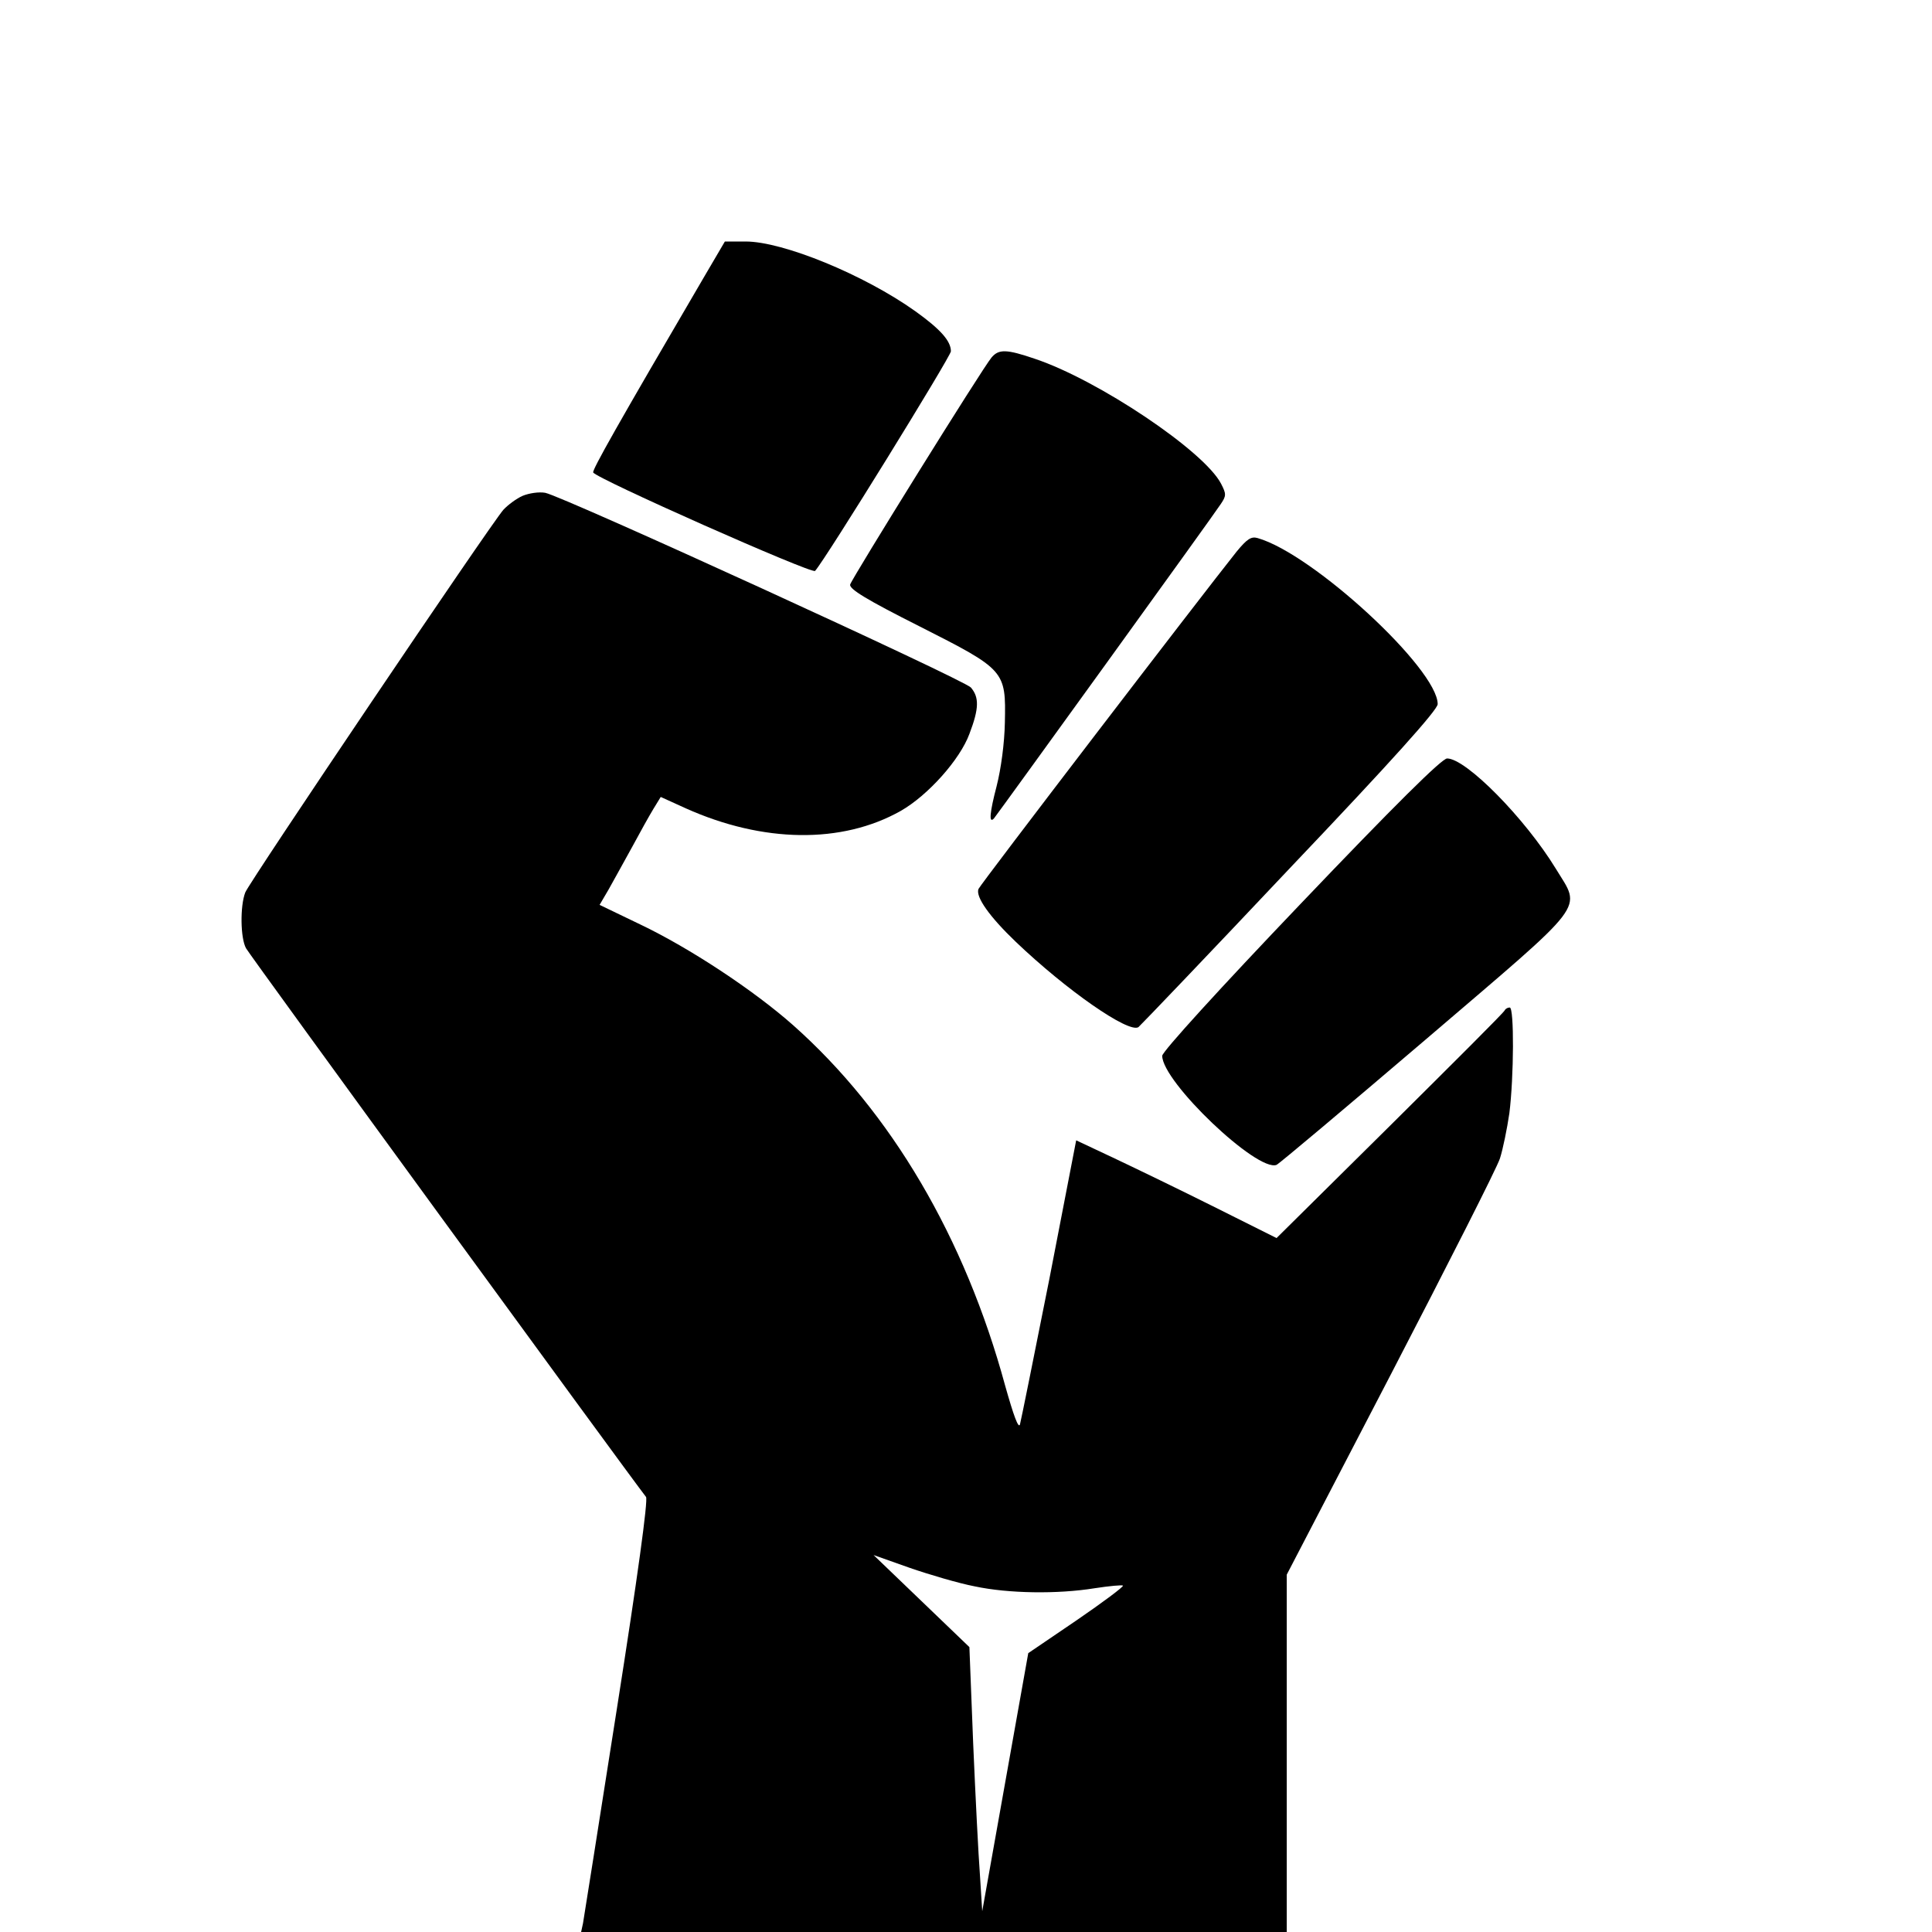
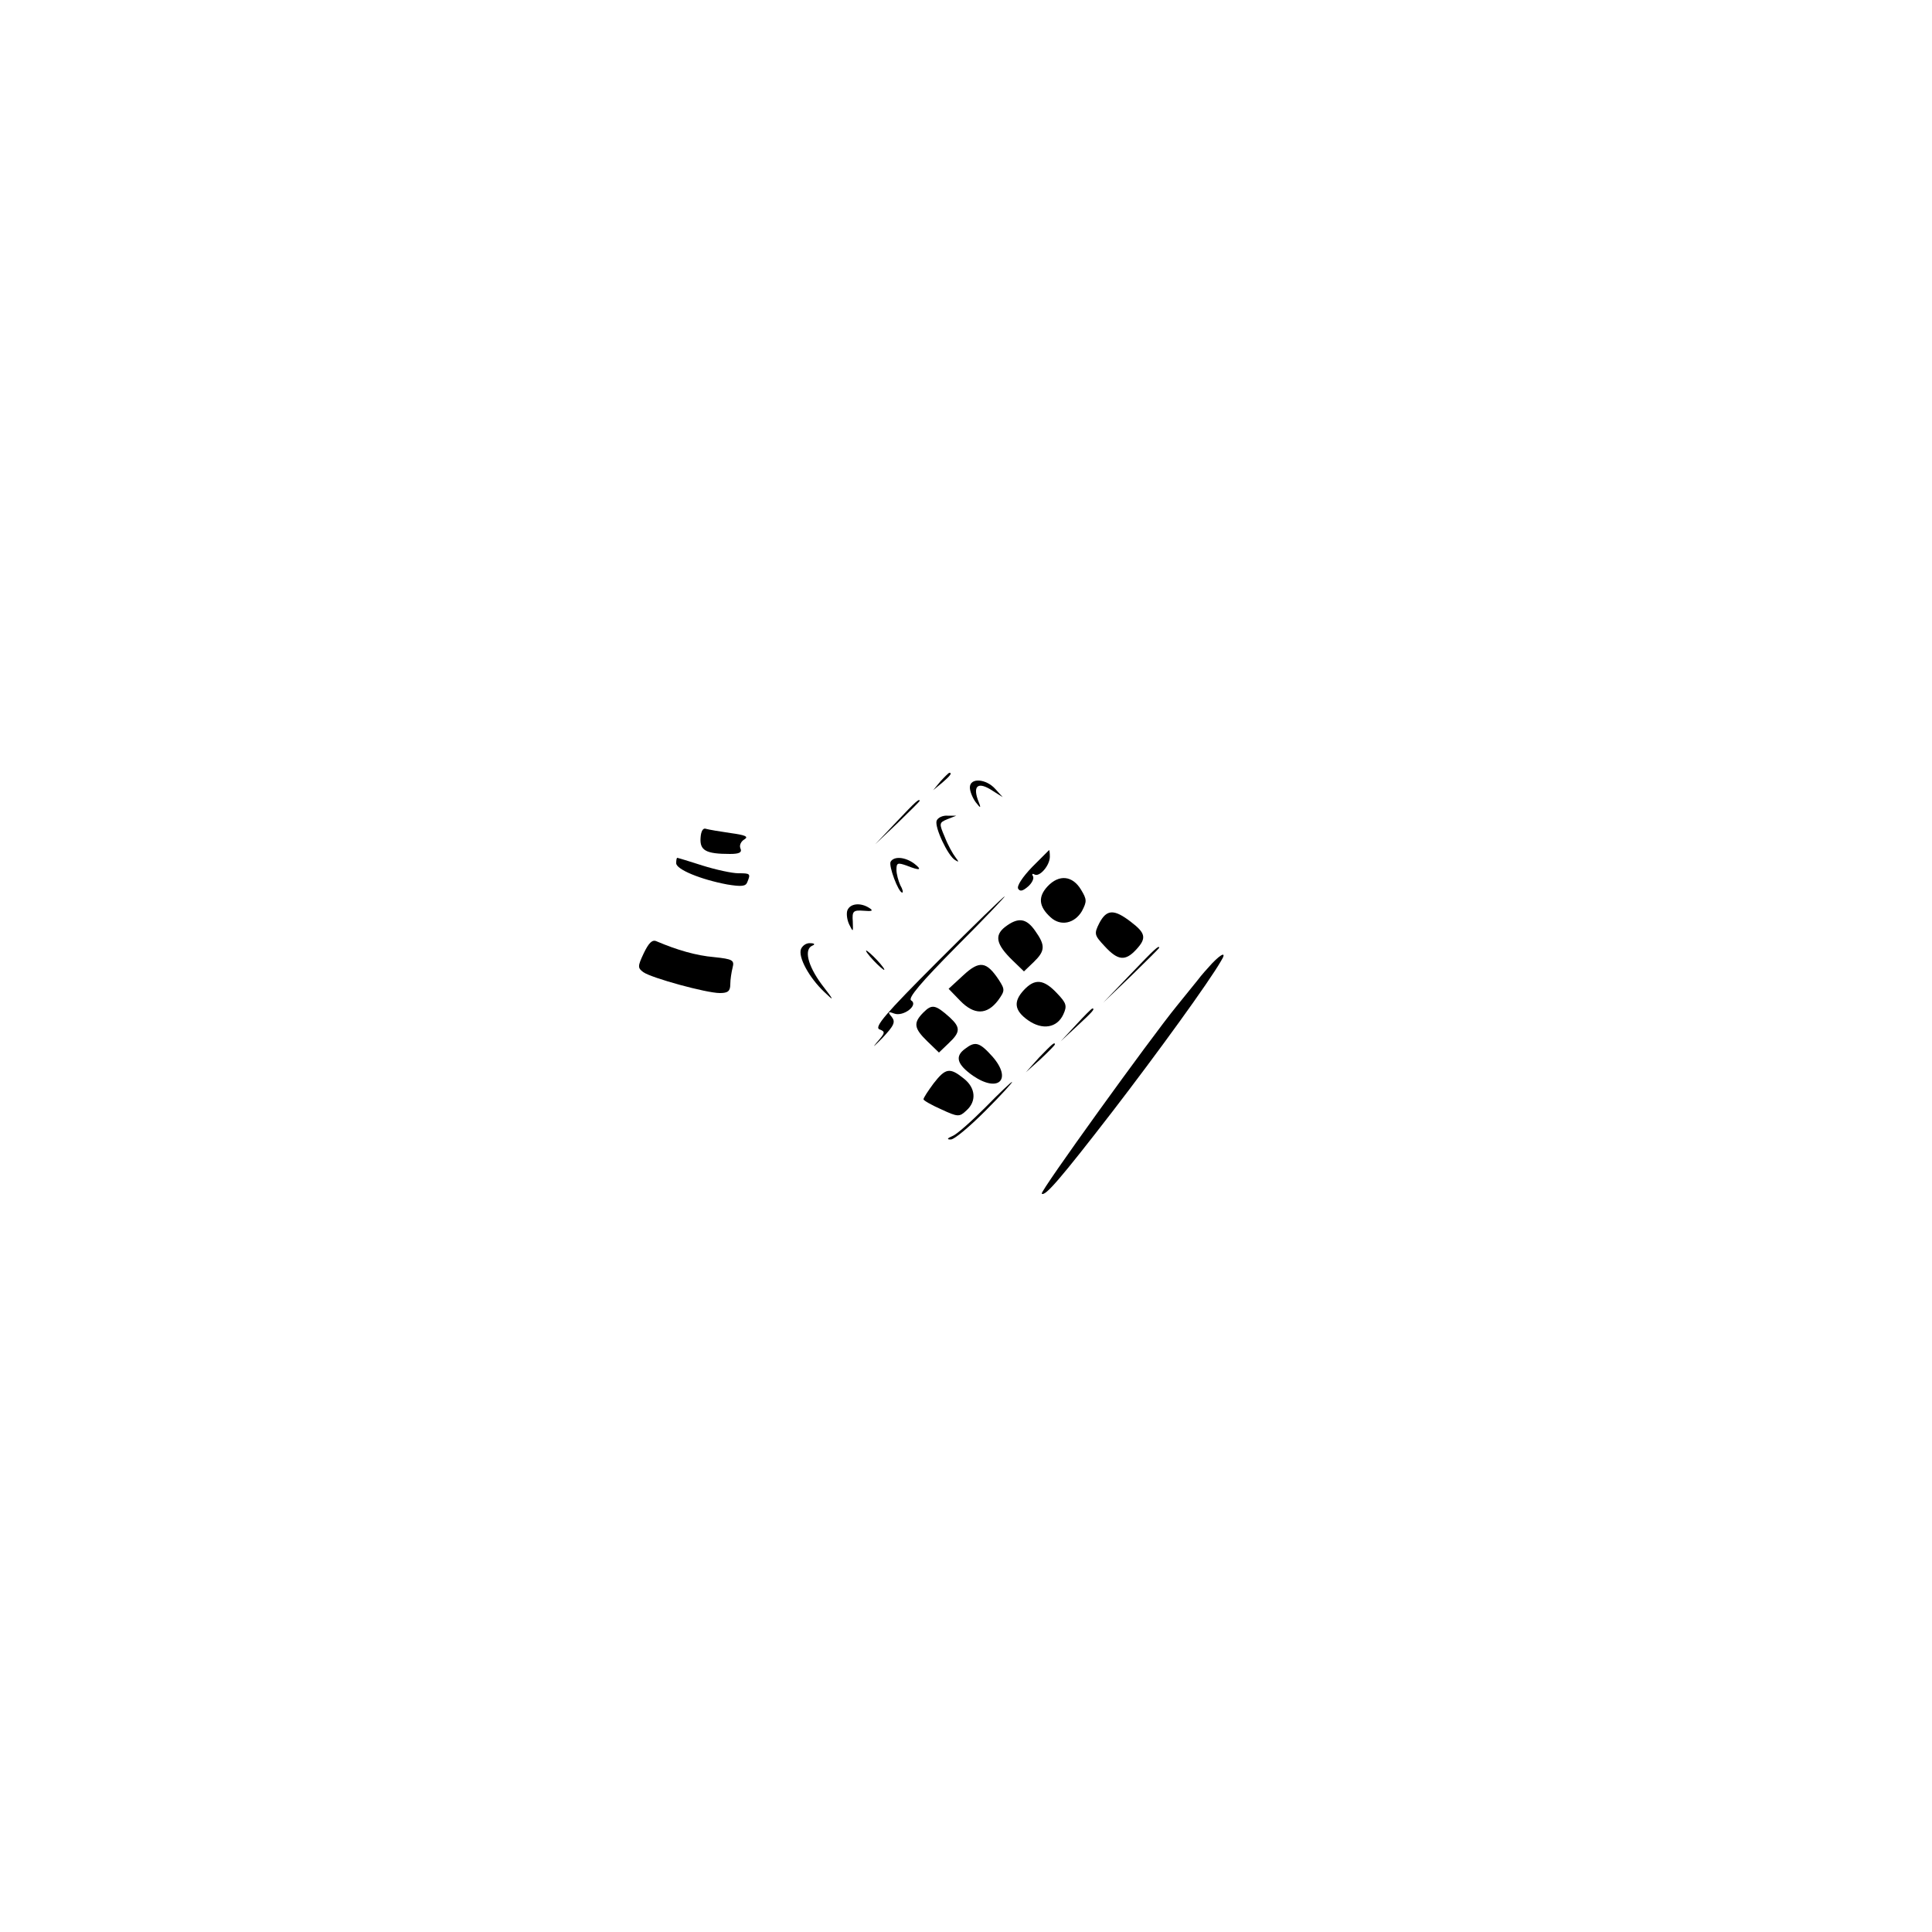
- <svg xmlns="http://www.w3.org/2000/svg" version="1.0" width="512pt" height="512pt" viewBox="0 0 512 512" preserveAspectRatio="xMidYMid meet">
-   <g transform="translate(0,512) scale(0.1,-0.1)" fill="#000000" stroke="none">
-     <path d="M1867 4388 c-233 -398 -297 -512 -295 -520 5 -15 580 -270 588 -261 28 31 360 569 360 582 0 27 -27 58 -94 106 -136 97 -351 185 -450 185 l-55 0 -54 -92z" />
-     <path d="M2628 4173 c-24 -28 -370 -585 -375 -602 -3 -12 45 -41 184 -111 227 -115 229 -117 226 -255 -1 -54 -10 -122 -22 -169 -18 -69 -21 -100 -7 -85 7 8 586 809 601 833 15 22 15 27 1 54 -45 87 -326 275 -493 331 -76 26 -96 26 -115 4z" />
-     <path d="M1385 3806 c-16 -7 -39 -24 -51 -37 -35 -40 -673 -986 -684 -1014 -14 -36 -13 -121 2 -148 8 -16 1011 -1391 1060 -1454 6 -7 -23 -217 -77 -560 -47 -301 -88 -558 -90 -570 l-5 -23 935 0 935 0 0 474 0 473 275 529 c151 291 282 549 290 574 8 25 19 79 25 120 12 96 13 280 1 280 -5 0 -11 -3 -13 -7 -1 -5 -139 -142 -304 -306 l-301 -298 -164 82 c-90 45 -210 103 -265 129 l-102 48 -71 -367 c-40 -201 -75 -375 -78 -386 -4 -12 -17 24 -39 102 -107 394 -303 726 -562 956 -105 93 -275 205 -405 267 l-108 52 24 41 c13 23 41 74 62 112 21 39 46 84 57 102 l19 31 66 -30 c205 -92 414 -95 570 -7 72 41 157 136 182 204 26 68 26 97 4 123 -19 21 -1079 506 -1128 516 -17 3 -43 -1 -60 -8z m1198 -2890 c89 -19 219 -21 318 -5 39 6 72 9 75 7 2 -3 -53 -44 -123 -92 l-128 -87 -61 -342 -61 -342 -6 95 c-4 52 -12 210 -18 350 l-10 255 -127 122 -127 122 96 -34 c52 -18 130 -41 172 -49z" />
-     <path d="M3277 3658 c-91 -114 -680 -883 -684 -894 -8 -21 30 -74 99 -140 134 -128 299 -243 325 -226 5 4 186 193 401 421 272 286 392 420 392 435 0 93 -330 398 -477 440 -17 5 -28 -2 -56 -36z" />
-     <path d="M3447 2725 c-213 -223 -367 -392 -367 -403 0 -69 252 -309 303 -289 7 3 184 152 395 332 436 373 413 341 345 453 -82 134 -238 292 -288 292 -14 0 -140 -125 -388 -385z" />
+ <svg xmlns="http://www.w3.org/2000/svg" version="1.0" width="500pt" height="500pt" viewBox="0 0 500 500" preserveAspectRatio="xMidYMid meet">
+   <g transform="translate(0,500) scale(0.1,-0.1)" fill="#000000" stroke="none">
+     <path d="M2434 2978 l-19 -23 23 19 c21 18 27 26 19 26 -2 0 -12 -10 -23 -22z" />
+     <path d="M2510 2962 c0 -10 7 -27 15 -38 14 -18 15 -17 5 8 -12 36 3 45 38 22 l27 -17 -19 21 c-24 27 -66 30 -66 4z" />
+     <path d="M2320 2873 l-55 -58 58 55 c31 30 57 56 57 57 0 8 -10 -1 -60 -54z" />
+     <path d="M2424 2876 c-6 -16 29 -91 48 -102 10 -6 10 -5 1 7 -7 9 -20 32 -28 53 -15 35 -15 37 7 46 l23 9 -23 0 c-12 1 -25 -5 -28 -13z" />
+     <path d="M1813 2831 c-2 -32 14 -41 76 -41 25 0 32 4 27 15 -3 8 2 18 11 23 11 7 1 11 -36 16 -28 4 -57 9 -64 11 -7 3 -13 -5 -14 -24z" />
+     <path d="M2671 2756 c-25 -26 -40 -49 -36 -56 5 -8 12 -6 26 6 10 9 16 21 12 27 -3 5 -1 7 4 4 13 -8 40 23 40 46 0 9 -1 17 -2 17 0 0 -20 -20 -44 -44z" />
+     <path d="M1750 2766 c0 -16 63 -42 132 -55 37 -6 48 -5 52 6 9 22 8 23 -23 23 -16 0 -58 9 -93 20 -34 11 -64 20 -65 20 -2 0 -3 -6 -3 -14z" />
+     <path d="M2305 2770 c-6 -10 20 -80 30 -80 3 0 1 9 -5 19 -5 11 -10 29 -10 40 0 18 3 19 26 11 35 -14 42 -12 20 5 -23 17 -52 20 -61 5z" />
+     <path d="M2711 2706 c-25 -27 -23 -52 8 -80 26 -24 62 -16 81 16 13 25 13 30 -2 55 -22 37 -57 41 -87 9z" />
+     <path d="M2426 2511 c-135 -135 -164 -169 -150 -175 16 -6 15 -9 -7 -34 -13 -16 -7 -10 14 11 31 33 35 42 25 55 -11 13 -10 15 6 9 24 -9 64 22 44 34 -9 6 26 47 117 139 71 71 127 130 125 130 -3 0 -81 -76 -174 -169z" />
+     <path d="M2193 2644 c-3 -8 -1 -25 5 -37 10 -20 10 -20 9 8 -2 27 1 30 28 28 22 -2 26 0 15 7 -23 15 -50 12 -57 -6z" />
+     <path d="M2845 2611 c-14 -28 -13 -31 14 -60 34 -37 53 -39 81 -9 28 30 25 43 -13 72 -44 34 -63 33 -82 -3z" />
+     <path d="M2601 2601 c-28 -22 -23 -45 19 -86 l30 -29 25 24 c30 29 31 43 4 81 -23 33 -44 36 -78 10z" />
+     <path d="M1666 2533 c-16 -34 -16 -38 -1 -49 21 -15 163 -54 198 -54 21 0 27 5 27 23 0 12 3 31 6 43 5 19 0 22 -48 27 -46 4 -95 18 -149 41 -11 5 -20 -4 -33 -31z" />
+     <path d="M2073 2544 c-8 -21 21 -74 60 -111 27 -26 27 -24 -7 20 -36 49 -46 91 -23 100 7 3 5 6 -6 6 -10 1 -20 -6 -24 -15z" />
+     <path d="M2925 2478 l-70 -73 73 70 c39 38 72 71 72 72 0 8 -11 -2 -75 -69z" />
+     <path d="M2260 2515 c13 -14 26 -25 28 -25 3 0 -5 11 -18 25 -13 14 -26 25 -28 25 -3 0 5 -11 18 -25z" />
+     <path d="M3137 2507 c-12 -13 -29 -32 -37 -43 -8 -10 -33 -41 -55 -68 -67 -82 -354 -480 -349 -485 8 -9 49 39 182 211 120 156 251 337 282 391 15 24 3 21 -23 -6z" />
+     <path d="M2493 2476 l-38 -35 30 -31 c36 -37 69 -37 98 1 18 25 18 28 2 53 -32 48 -50 51 -92 12z" />
+     <path d="M2650 2438 c-28 -30 -25 -53 10 -78 38 -27 76 -20 92 15 10 22 8 29 -17 55 -34 36 -57 38 -85 8z" />
+     <path d="M2390 2380 c-27 -27 -25 -41 10 -75 l30 -29 25 24 c31 29 31 41 3 67 -37 33 -46 35 -68 13z" />
+     <path d="M2785 2348 l-40 -43 43 40 c39 36 47 45 39 45 -2 0 -21 -19 -42 -42z" />
+     <path d="M2498 2286 c-28 -20 -21 -41 20 -70 66 -45 102 -10 51 49 -34 38 -45 41 -71 21z" />
+     <path d="M2689 2263 l-34 -38 38 34 c20 19 37 36 37 38 0 8 -8 0 -41 -34z" />
+     <path d="M2416 2196 c-14 -19 -26 -37 -26 -41 0 -3 21 -15 46 -26 43 -20 47 -20 65 -3 27 24 24 59 -7 83 -36 29 -47 27 -78 -13z" />
+     <path d="M2550 2134 c-36 -36 -74 -70 -85 -74 -14 -6 -15 -9 -5 -9 9 -1 49 33 90 74 41 41 72 75 69 75 -2 0 -34 -30 -69 -66z" />
  </g>
</svg>
